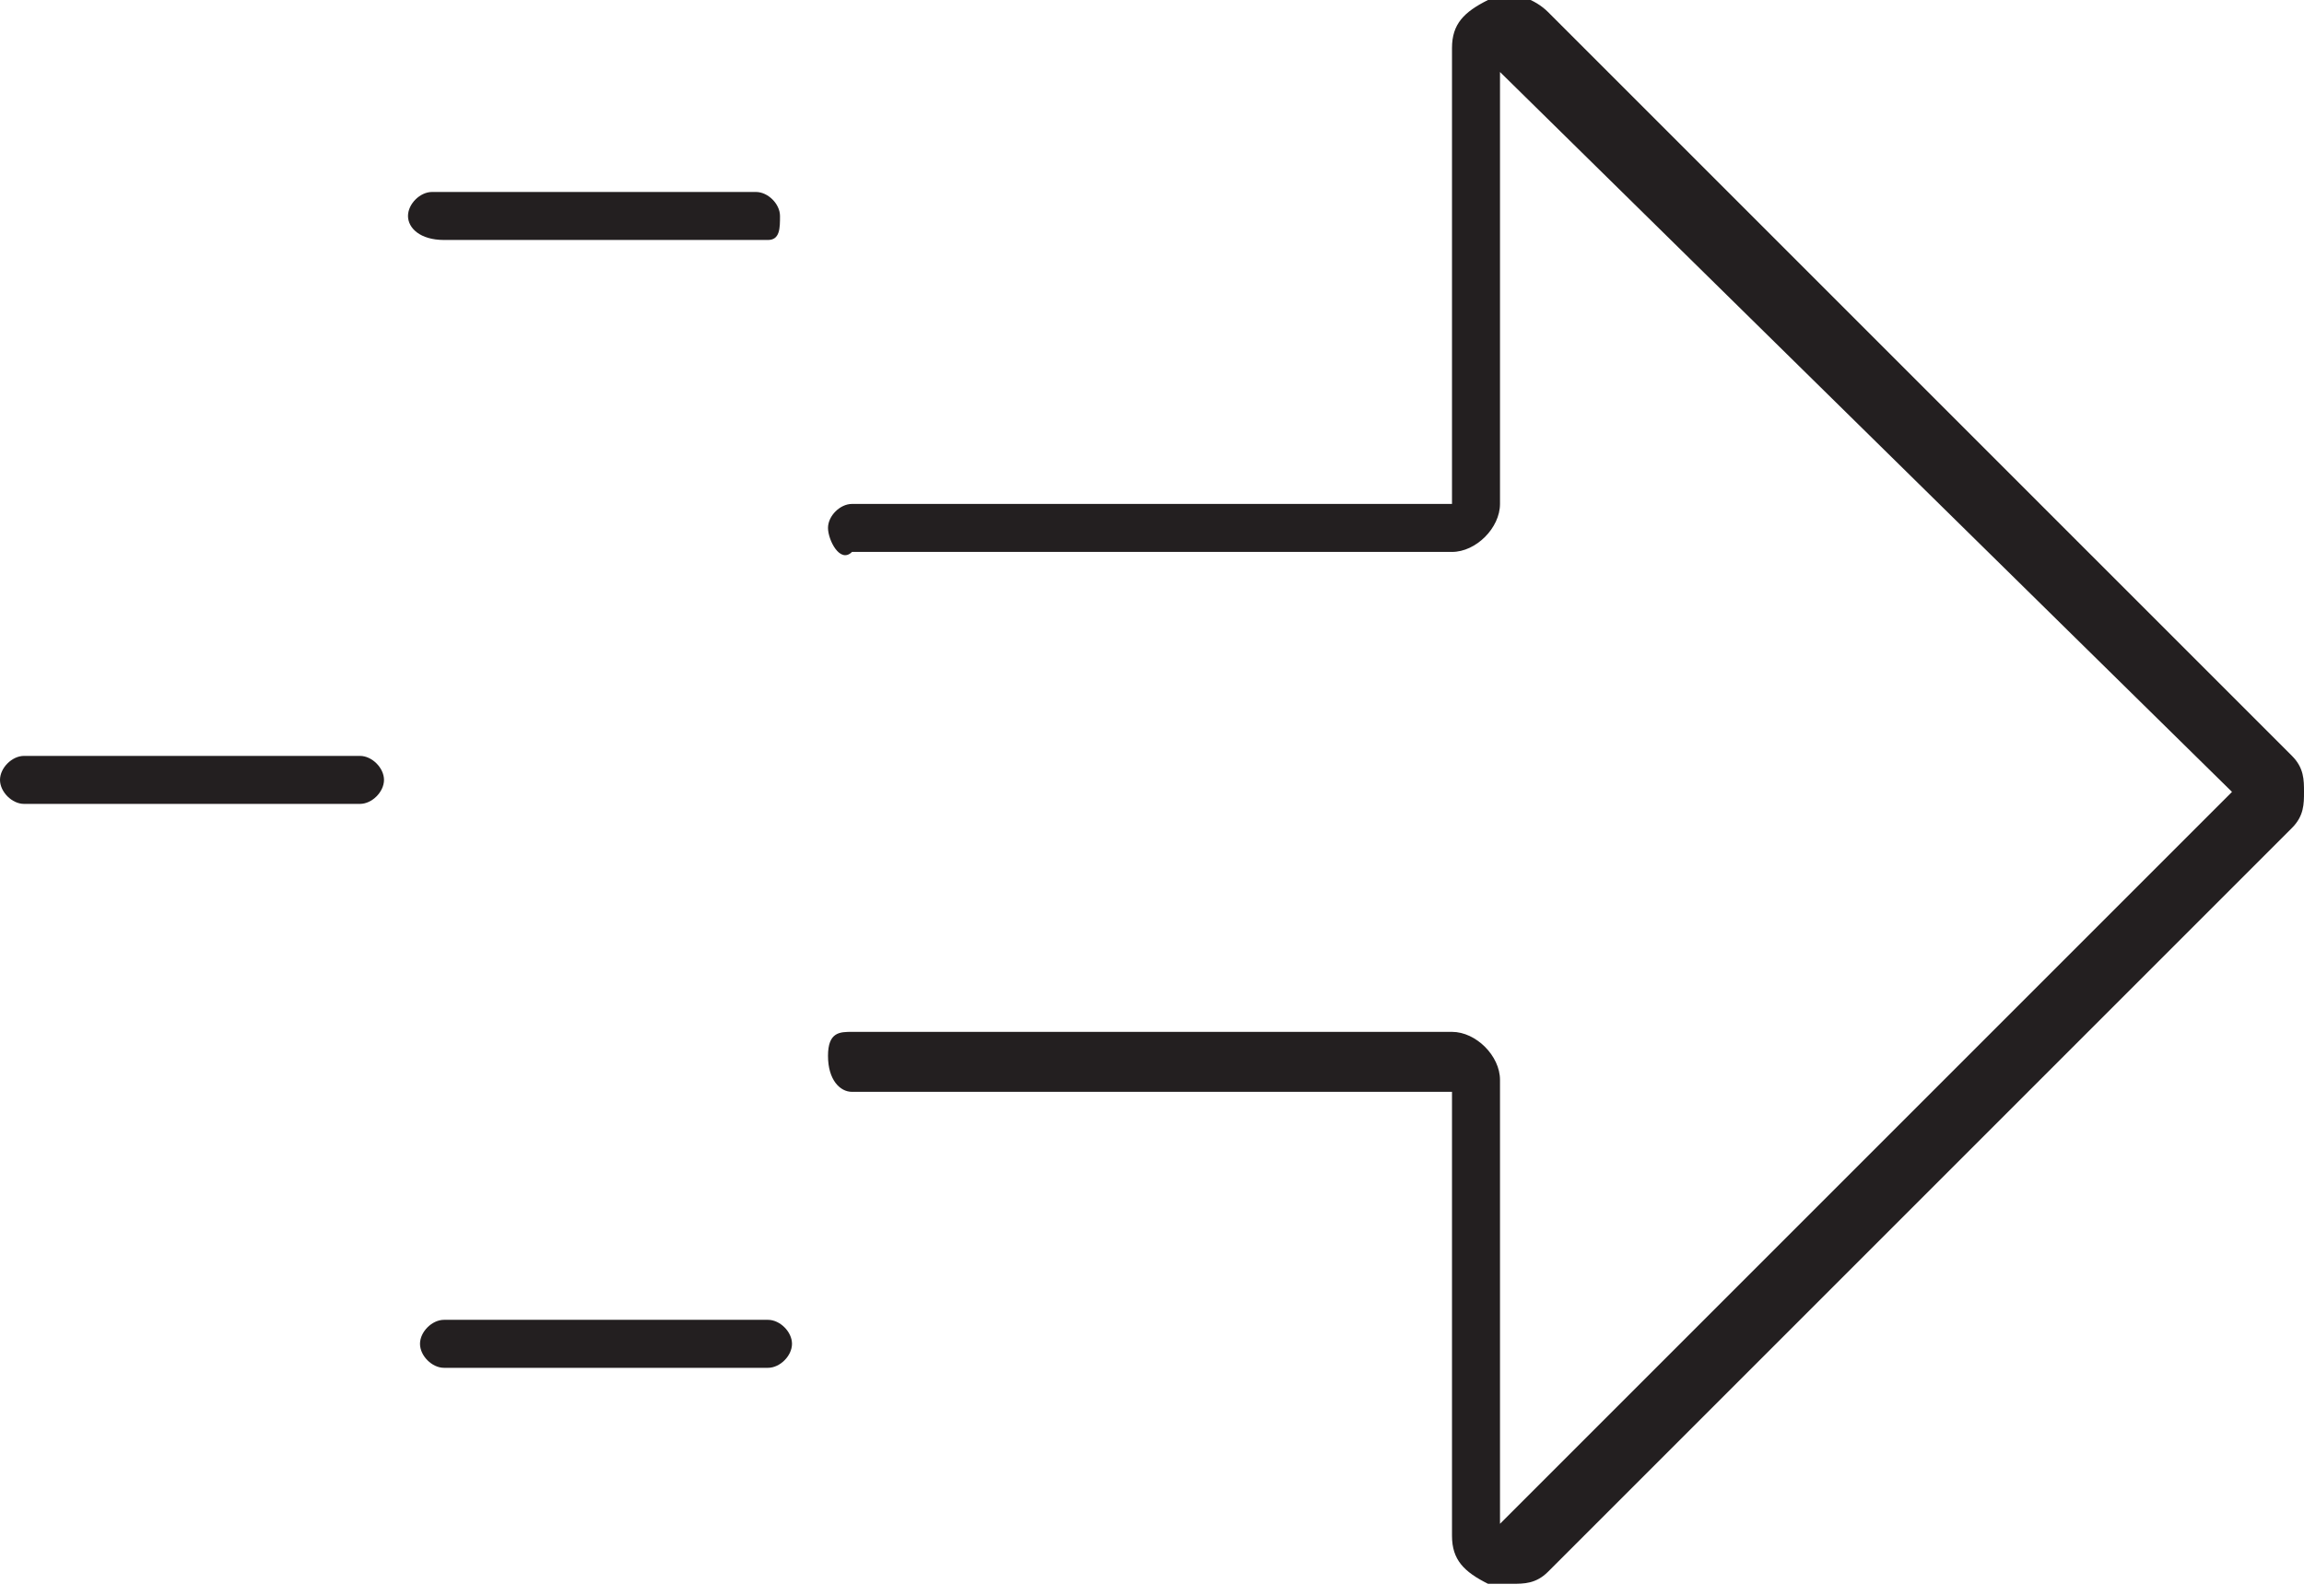
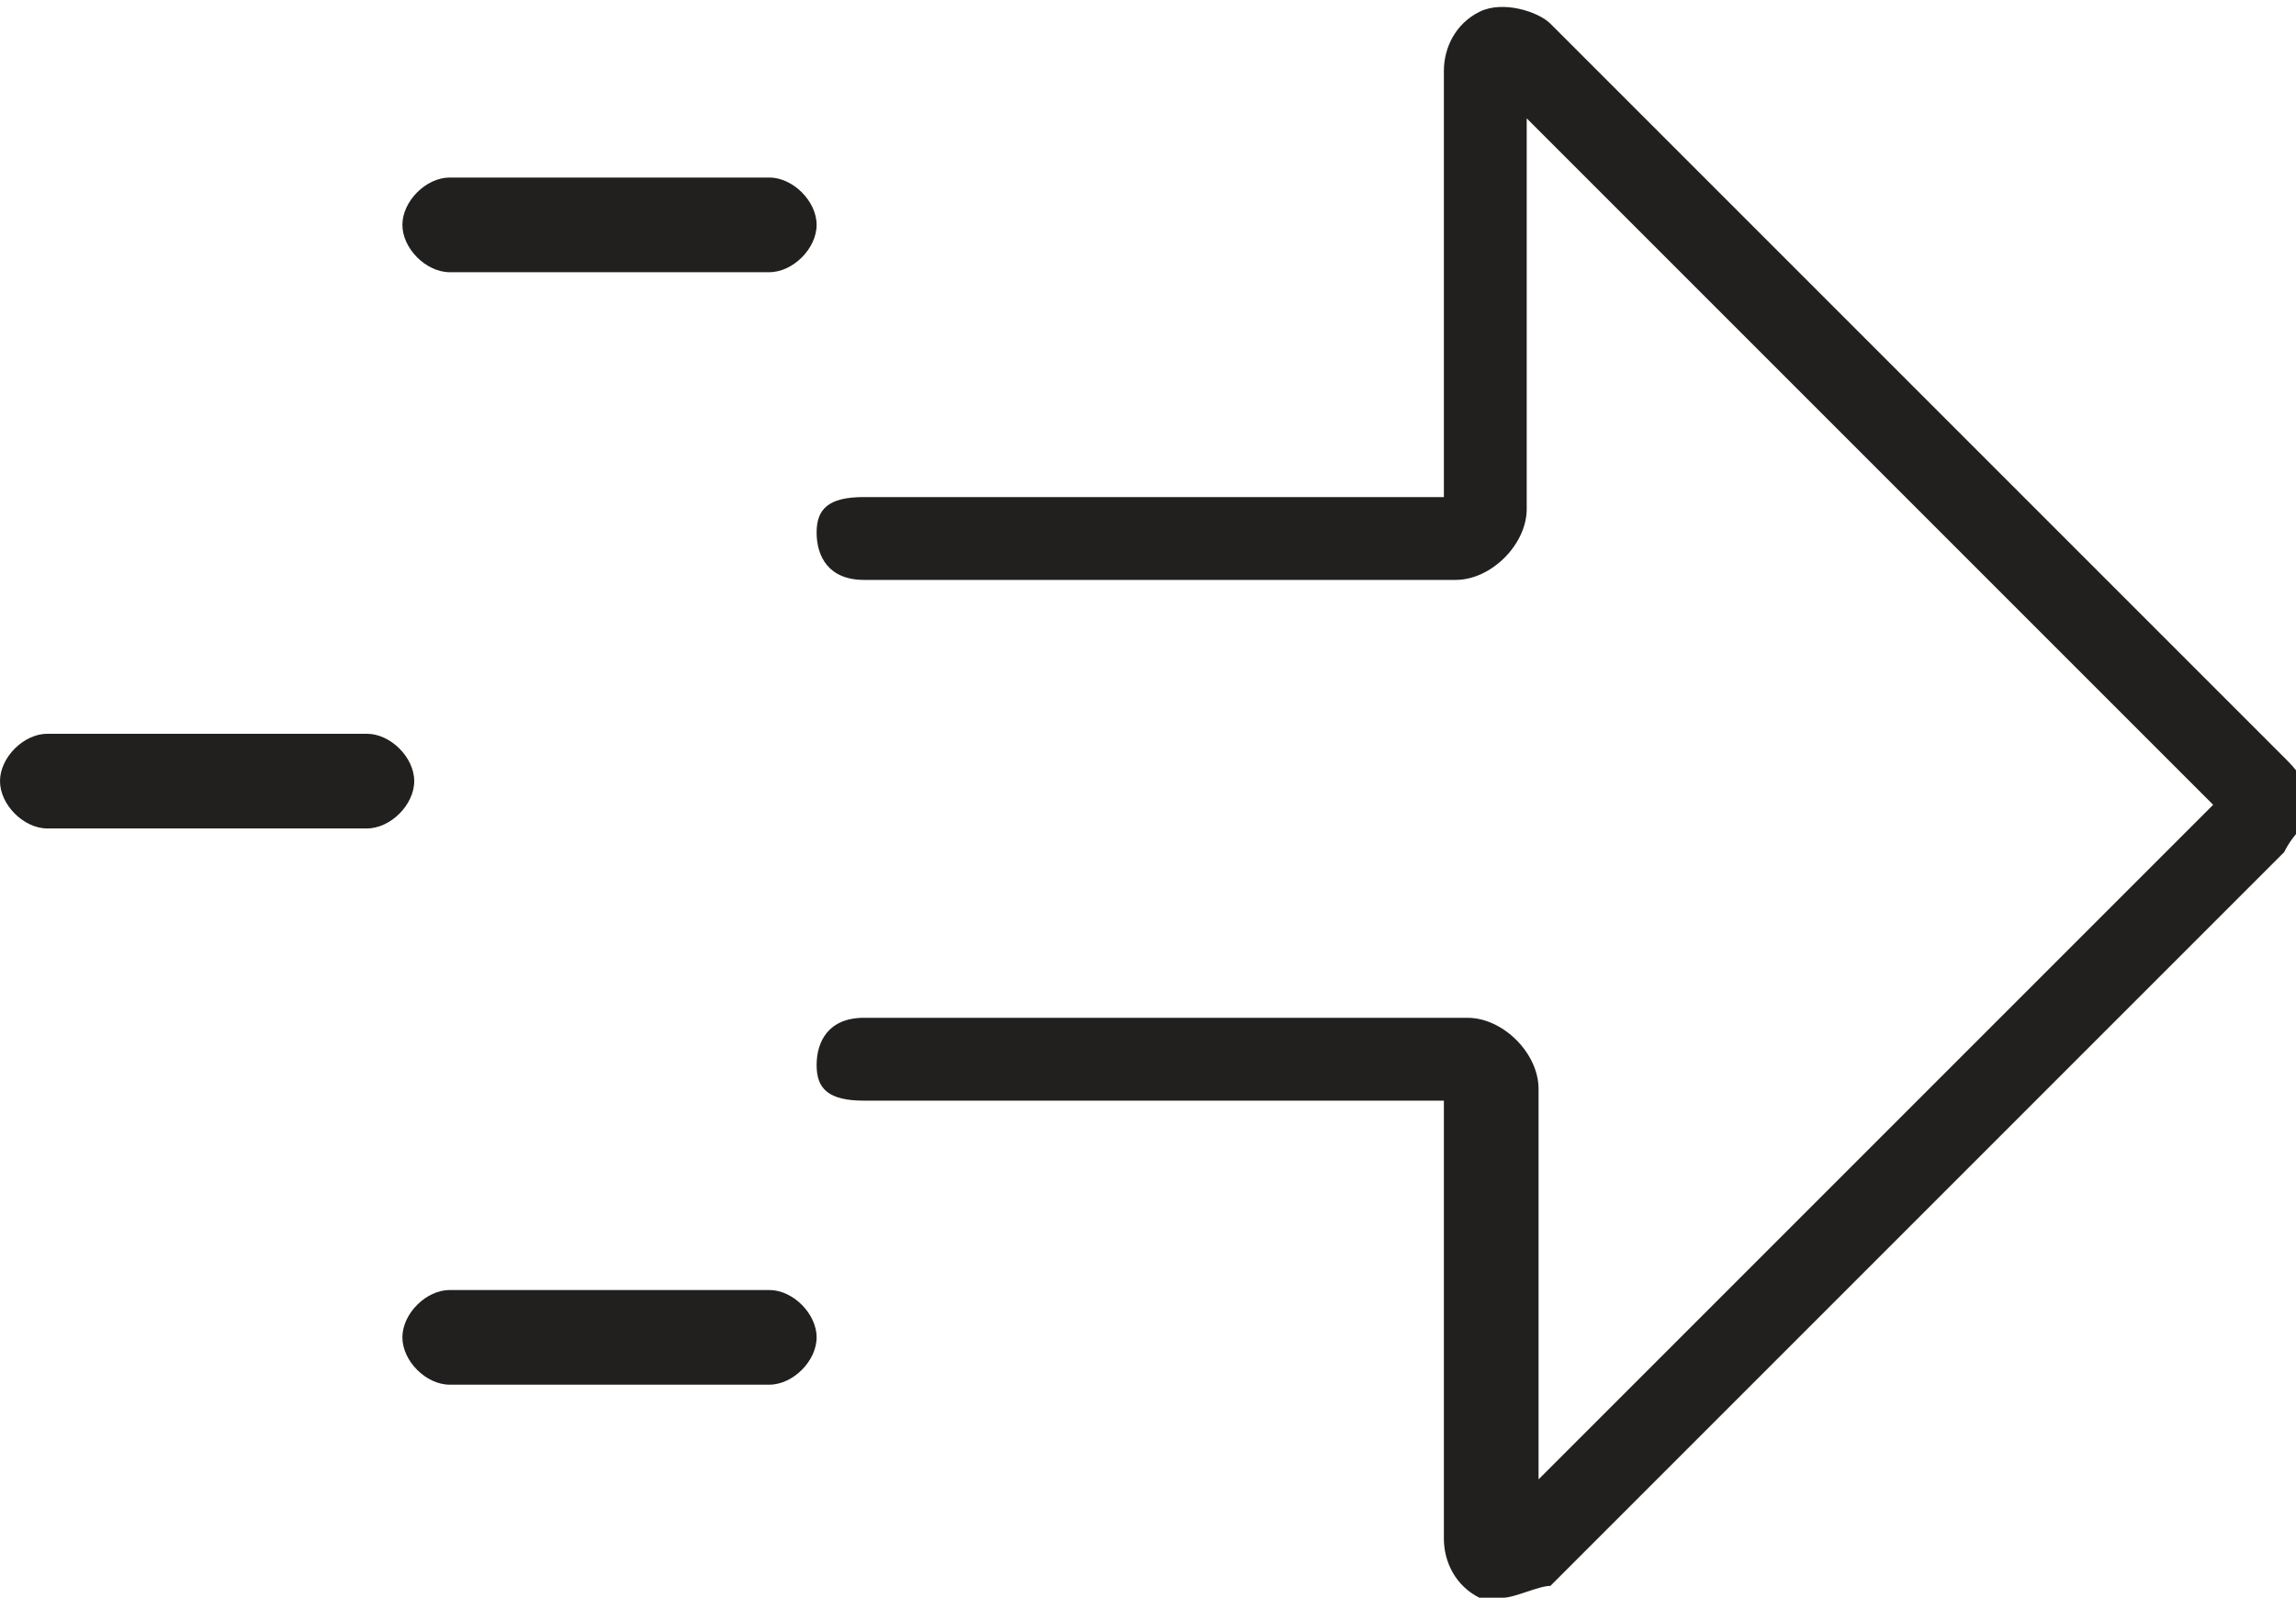
- <svg xmlns="http://www.w3.org/2000/svg" version="1.1" id="Layer_1" x="0px" y="0px" viewBox="0 0 19.2 13.3" style="enable-background:new 0 0 19.2 13.3;" xml:space="preserve">
+ <svg xmlns="http://www.w3.org/2000/svg" version="1.1" id="Layer_1" x="0px" y="0px" viewBox="0 0 19.4 13.5" style="enable-background:new 0 0 19.4 13.5;" xml:space="preserve">
  <style type="text/css">
- 	.st0{fill:#231F20;}
+ 	.st0{fill:#221F1F;}
</style>
  <g>
    <g>
-       <path class="st0" d="M12.6,13.2c-0.1,0-0.1,0-0.2,0c-0.2-0.1-0.3-0.2-0.3-0.4V9.1h-5C7,9.1,6.9,9,6.9,8.8S7,8.6,7.1,8.6h5    c0.2,0,0.4,0.2,0.4,0.4v3.7l6.1-6.1l-6.1-6v3.6c0,0.2-0.2,0.4-0.4,0.4h-5C7,4.7,6.9,4.5,6.9,4.4S7,4.2,7.1,4.2h5V0.4    c0-0.2,0.1-0.3,0.3-0.4c0.2-0.1,0.4,0,0.5,0.1l6.2,6.2c0.1,0.1,0.1,0.2,0.1,0.3c0,0.1,0,0.2-0.1,0.3l-6.2,6.2    C12.8,13.2,12.7,13.2,12.6,13.2z M12.2,9.1L12.2,9.1L12.2,9.1z" />
+       <path class="st0" d="M12.7,13.5c-0.1,0-0.1,0-0.2,0c-0.2-0.1-0.3-0.3-0.3-0.5V9.3H7.3C7,9.3,6.9,9.2,6.9,9S7,8.6,7.3,8.6h5.1    c0.3,0,0.6,0.3,0.6,0.6v3.3l5.7-5.7L12.9,1v3.3c0,0.3-0.3,0.6-0.6,0.6H7.3C7,4.9,6.9,4.7,6.9,4.5S7,4.2,7.3,4.2h4.9V0.6    c0-0.2,0.1-0.4,0.3-0.5c0.2-0.1,0.5,0,0.6,0.1l6.2,6.2c0.1,0.1,0.2,0.2,0.2,0.4S19.4,7,19.3,7.2l-6.2,6.2    C13,13.4,12.8,13.5,12.7,13.5z M12.3,9.3L12.3,9.3L12.3,9.3z M18.7,6.9C18.7,6.9,18.7,6.9,18.7,6.9L18.7,6.9z M18.7,6.6    C18.7,6.6,18.7,6.6,18.7,6.6L18.7,6.6z" />
    </g>
    <g>
-       <path class="st0" d="M3,6.7H0.2C0.1,6.7,0,6.6,0,6.5s0.1-0.2,0.2-0.2H3c0.1,0,0.2,0.1,0.2,0.2S3.1,6.7,3,6.7z" />
+       <path class="st0" d="M3.1,7H0.4C0.2,7,0,6.8,0,6.6s0.2-0.4,0.4-0.4h2.7c0.2,0,0.4,0.2,0.4,0.4S3.3,7,3.1,7z" />
    </g>
    <g>
-       <path class="st0" d="M6.4,2H3.7C3.5,2,3.4,1.9,3.4,1.8s0.1-0.2,0.2-0.2h2.7c0.1,0,0.2,0.1,0.2,0.2S6.5,2,6.4,2z" />
+       <path class="st0" d="M6.5,2.3H3.8c-0.2,0-0.4-0.2-0.4-0.4s0.2-0.4,0.4-0.4h2.7c0.2,0,0.4,0.2,0.4,0.4S6.7,2.3,6.5,2.3z" />
    </g>
    <g>
-       <path class="st0" d="M6.4,11.4H3.7c-0.1,0-0.2-0.1-0.2-0.2s0.1-0.2,0.2-0.2h2.7c0.1,0,0.2,0.1,0.2,0.2S6.5,11.4,6.4,11.4z" />
+       <path class="st0" d="M6.5,11.7H3.8c-0.2,0-0.4-0.2-0.4-0.4s0.2-0.4,0.4-0.4h2.7c0.2,0,0.4,0.2,0.4,0.4S6.7,11.7,6.5,11.7z" />
    </g>
  </g>
</svg>
